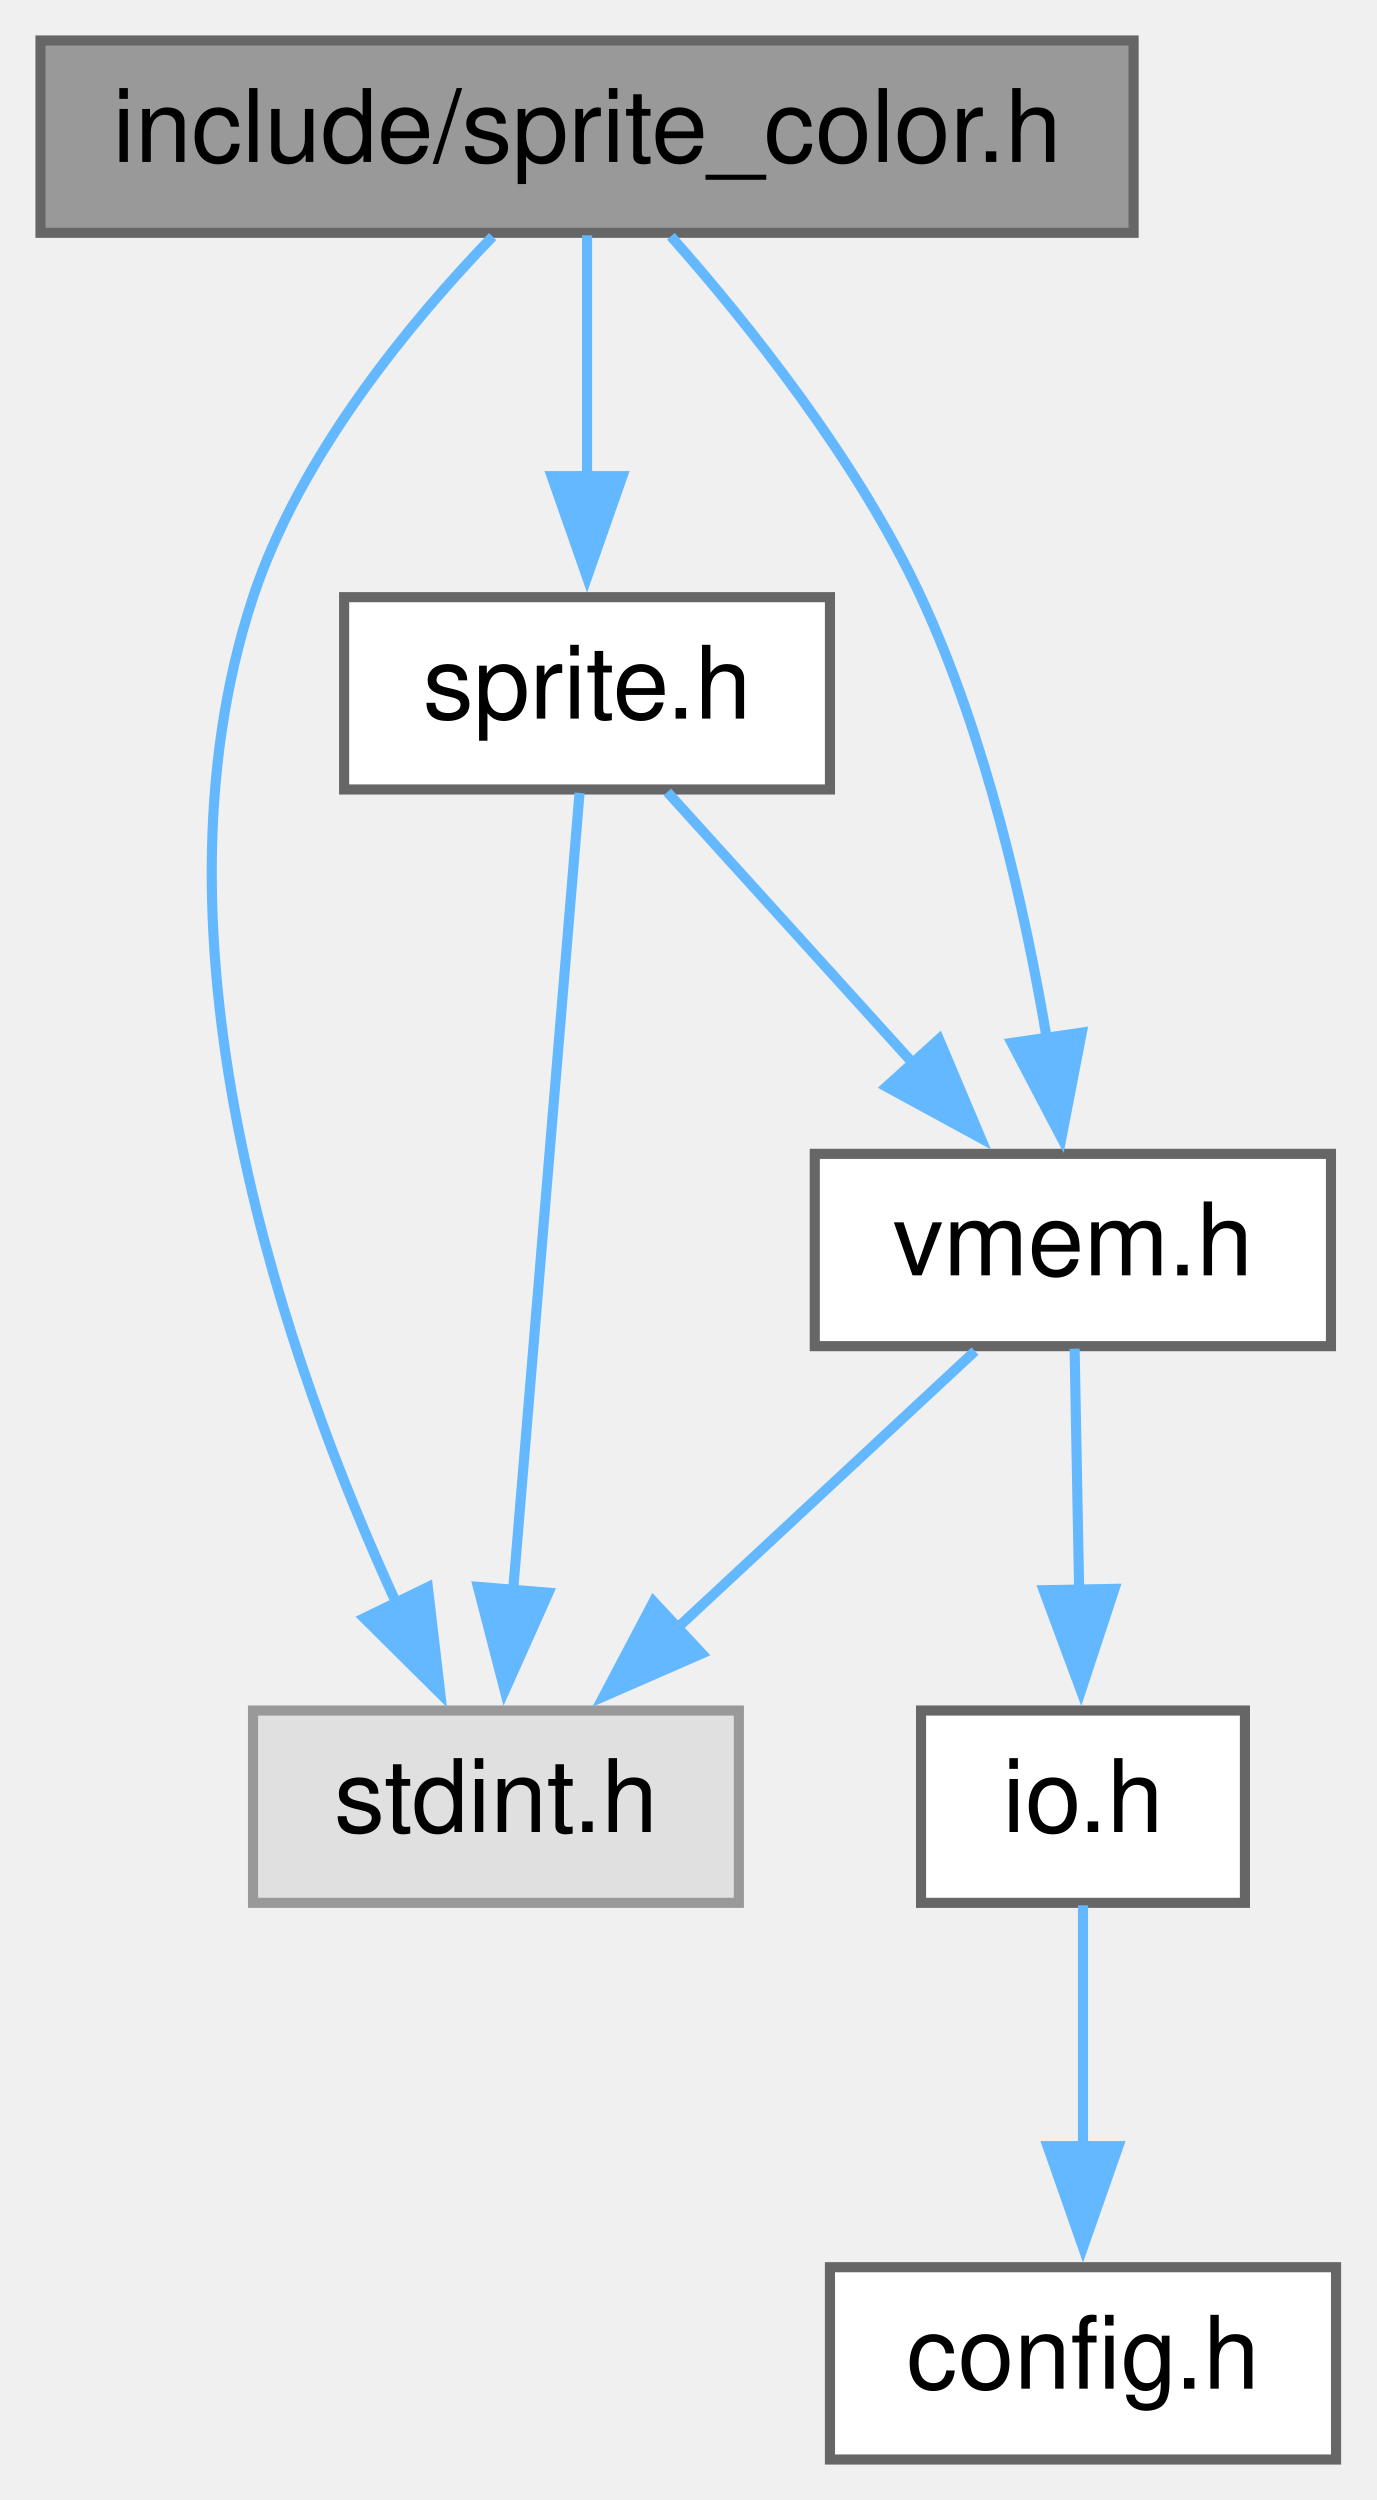
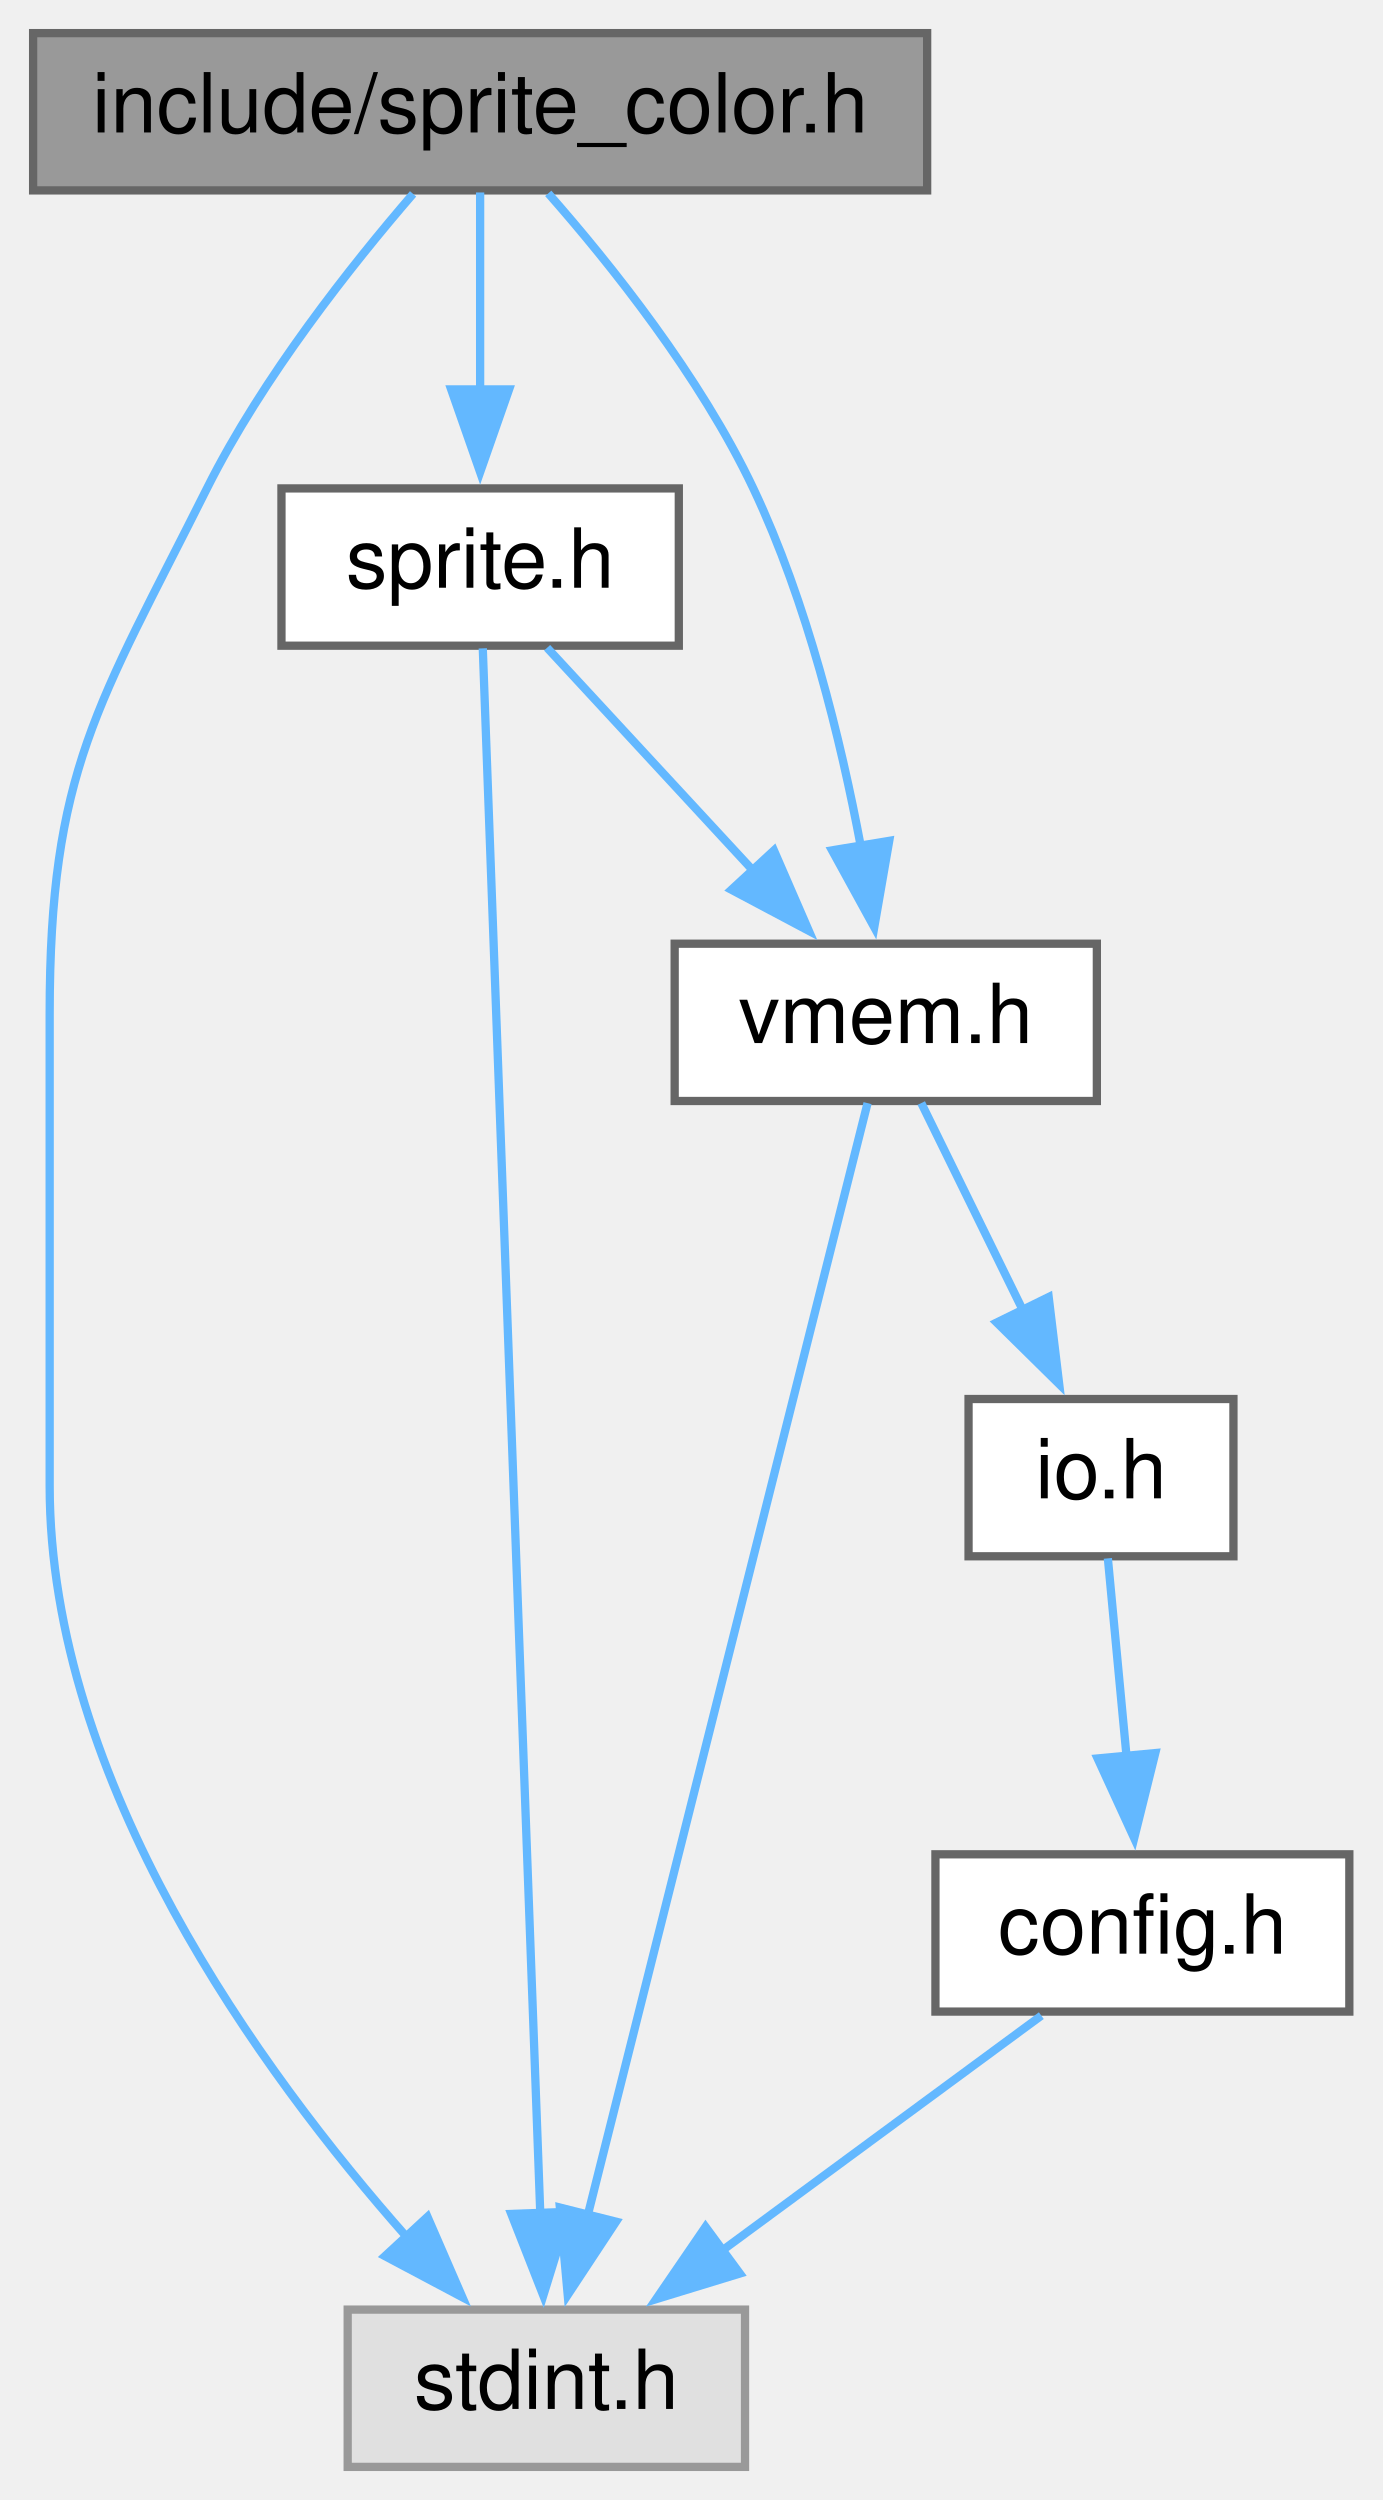
- <svg xmlns="http://www.w3.org/2000/svg" xmlns:xlink="http://www.w3.org/1999/xlink" width="136pt" height="247pt" viewBox="0.00 0.00 136.00 247.00">
-   <g id="graph0" class="graph" transform="scale(1 1) rotate(0) translate(4 243)">
+ <svg xmlns="http://www.w3.org/2000/svg" xmlns:xlink="http://www.w3.org/1999/xlink" width="167pt" height="302pt" viewBox="0.00 0.00 167.00 302.00">
+   <g id="graph0" class="graph" transform="scale(1 1) rotate(0) translate(4 298)">
    <g id="node1" class="node">
      <g id="a_node1">
        <a xlink:title="Sprite color table interface.">
-           <polygon fill="#999999" stroke="#666666" points="108,-239 0,-239 0,-220 108,-220 108,-239" />
-           <text text-anchor="middle" x="54" y="-227" font-family="Helvetica,sans-Serif" font-size="10.00">include/sprite_color.h</text>
+           <polygon fill="#999999" stroke="#666666" points="108,-294 0,-294 0,-275 108,-275 108,-294" />
+           <text text-anchor="middle" x="54" y="-282" font-family="Helvetica,sans-Serif" font-size="10.00">include/sprite_color.h</text>
        </a>
      </g>
    </g>
    <g id="node2" class="node">
      <g id="a_node2">
        <a xlink:title=" ">
-           <polygon fill="#e0e0e0" stroke="#999999" points="69,-74 21,-74 21,-55 69,-55 69,-74" />
-           <text text-anchor="middle" x="45" y="-62" font-family="Helvetica,sans-Serif" font-size="10.00">stdint.h</text>
+           <polygon fill="#e0e0e0" stroke="#999999" points="86,-19 38,-19 38,0 86,0 86,-19" />
+           <text text-anchor="middle" x="62" y="-7" font-family="Helvetica,sans-Serif" font-size="10.00">stdint.h</text>
        </a>
      </g>
    </g>
    <g id="edge1" class="edge">
-       <path fill="none" stroke="#63b8ff" d="M44.67,-219.63C36.64,-211.31 25.65,-198.06 21,-184 9.68,-149.74 24.38,-108.07 35.26,-84.38" />
-       <polygon fill="#63b8ff" stroke="#63b8ff" points="38.27,-86.19 39.5,-75.67 31.98,-83.13 38.27,-86.19" />
+       <path fill="none" stroke="#63b8ff" d="M45.9,-274.58C38.5,-266.01 27.72,-252.42 21,-239 7.81,-212.66 2,-204.96 2,-175.5 2,-175.5 2,-175.5 2,-118.5 2,-82.76 27.42,-47.8 45.16,-27.74" />
+       <polygon fill="#63b8ff" stroke="#63b8ff" points="47.64,-30.21 51.86,-20.49 42.5,-25.46 47.64,-30.21" />
    </g>
    <g id="node3" class="node">
      <g id="a_node3">
        <a xlink:href="sprite_8h.html" target="_top" xlink:title="Sprites.">
-           <polygon fill="white" stroke="#666666" points="78,-184 30,-184 30,-165 78,-165 78,-184" />
-           <text text-anchor="middle" x="54" y="-172" font-family="Helvetica,sans-Serif" font-size="10.00">sprite.h</text>
+           <polygon fill="white" stroke="#666666" points="78,-239 30,-239 30,-220 78,-220 78,-239" />
+           <text text-anchor="middle" x="54" y="-227" font-family="Helvetica,sans-Serif" font-size="10.00">sprite.h</text>
        </a>
      </g>
    </g>
    <g id="edge2" class="edge">
-       <path fill="none" stroke="#63b8ff" d="M54,-219.75C54,-213.27 54,-204.16 54,-195.9" />
-       <polygon fill="#63b8ff" stroke="#63b8ff" points="57.5,-195.96 54,-185.96 50.5,-195.96 57.5,-195.96" />
+       <path fill="none" stroke="#63b8ff" d="M54,-274.75C54,-268.27 54,-259.16 54,-250.9" />
+       <polygon fill="#63b8ff" stroke="#63b8ff" points="57.5,-250.96 54,-240.96 50.5,-250.96 57.5,-250.96" />
    </g>
    <g id="node4" class="node">
      <g id="a_node4">
        <a xlink:href="vmem_8h.html" target="_top" xlink:title="Data types and functions for VRAM access.">
-           <polygon fill="white" stroke="#666666" points="127.5,-129 76.5,-129 76.5,-110 127.5,-110 127.5,-129" />
-           <text text-anchor="middle" x="102" y="-117" font-family="Helvetica,sans-Serif" font-size="10.00">vmem.h</text>
+           <polygon fill="white" stroke="#666666" points="128.5,-184 77.5,-184 77.5,-165 128.5,-165 128.5,-184" />
+           <text text-anchor="middle" x="103" y="-172" font-family="Helvetica,sans-Serif" font-size="10.00">vmem.h</text>
        </a>
      </g>
    </g>
-     <g id="edge8" class="edge">
-       <path fill="none" stroke="#63b8ff" d="M62.28,-219.66C69.81,-211.15 80.68,-197.61 87,-184 93.44,-170.13 97.26,-153.23 99.43,-140.35" />
-       <polygon fill="#63b8ff" stroke="#63b8ff" points="102.88,-140.98 100.87,-130.58 95.95,-139.96 102.88,-140.98" />
+     <g id="edge9" class="edge">
+       <path fill="none" stroke="#63b8ff" d="M62.23,-274.64C69.73,-266.12 80.58,-252.56 87,-239 93.5,-225.28 97.57,-208.6 99.98,-195.78" />
+       <polygon fill="#63b8ff" stroke="#63b8ff" points="103.42,-196.43 101.61,-185.99 96.51,-195.28 103.42,-196.43" />
    </g>
    <g id="edge3" class="edge">
-       <path fill="none" stroke="#63b8ff" d="M53.26,-164.66C51.84,-147.57 48.68,-109.61 46.7,-85.92" />
-       <polygon fill="#63b8ff" stroke="#63b8ff" points="50.19,-85.64 45.87,-75.97 43.22,-86.22 50.19,-85.64" />
+       <path fill="none" stroke="#63b8ff" d="M54.32,-219.68C55.5,-187.57 59.58,-76.33 61.27,-30.49" />
+       <polygon fill="#63b8ff" stroke="#63b8ff" points="64.76,-30.82 61.63,-20.7 57.76,-30.56 64.76,-30.82" />
    </g>
    <g id="edge4" class="edge">
-       <path fill="none" stroke="#63b8ff" d="M61.93,-164.75C68.56,-157.43 78.22,-146.76 86.39,-137.74" />
-       <polygon fill="#63b8ff" stroke="#63b8ff" points="88.77,-140.33 92.89,-130.56 83.58,-135.63 88.77,-140.33" />
+       <path fill="none" stroke="#63b8ff" d="M62.09,-219.75C68.86,-212.43 78.72,-201.76 87.06,-192.74" />
+       <polygon fill="#63b8ff" stroke="#63b8ff" points="89.49,-195.27 93.71,-185.55 84.35,-190.52 89.49,-195.27" />
    </g>
    <g id="edge5" class="edge">
-       <path fill="none" stroke="#63b8ff" d="M92.33,-109.51C84.26,-102 72.53,-91.1 62.78,-82.03" />
-       <polygon fill="#63b8ff" stroke="#63b8ff" points="65.34,-79.63 55.63,-75.39 60.57,-84.76 65.34,-79.63" />
+       <path fill="none" stroke="#63b8ff" d="M100.8,-164.74C94.43,-139.42 75.89,-65.72 66.94,-30.16" />
+       <polygon fill="#63b8ff" stroke="#63b8ff" points="70.42,-29.62 64.58,-20.77 63.63,-31.33 70.42,-29.62" />
    </g>
    <g id="node5" class="node">
      <g id="a_node5">
        <a xlink:href="io_8h.html" target="_top" xlink:title="Definition of I/O ports.">
-           <polygon fill="white" stroke="#666666" points="119,-74 87,-74 87,-55 119,-55 119,-74" />
-           <text text-anchor="middle" x="103" y="-62" font-family="Helvetica,sans-Serif" font-size="10.00">io.h</text>
+           <polygon fill="white" stroke="#666666" points="145,-129 113,-129 113,-110 145,-110 145,-129" />
+           <text text-anchor="middle" x="129" y="-117" font-family="Helvetica,sans-Serif" font-size="10.00">io.h</text>
        </a>
      </g>
    </g>
    <g id="edge6" class="edge">
-       <path fill="none" stroke="#63b8ff" d="M102.17,-109.75C102.29,-103.27 102.46,-94.16 102.62,-85.9" />
-       <polygon fill="#63b8ff" stroke="#63b8ff" points="106.11,-86.02 102.8,-75.96 99.11,-85.89 106.11,-86.02" />
+       <path fill="none" stroke="#63b8ff" d="M107.29,-164.75C110.62,-157.96 115.36,-148.3 119.56,-139.73" />
+       <polygon fill="#63b8ff" stroke="#63b8ff" points="122.68,-141.32 123.95,-130.8 116.4,-138.24 122.68,-141.32" />
    </g>
    <g id="node6" class="node">
      <g id="a_node6">
        <a xlink:href="config_8h.html" target="_top" xlink:title="Hack for C Compiler portability.">
-           <polygon fill="white" stroke="#666666" points="128,-19 78,-19 78,0 128,0 128,-19" />
-           <text text-anchor="middle" x="103" y="-7" font-family="Helvetica,sans-Serif" font-size="10.00">config.h</text>
+           <polygon fill="white" stroke="#666666" points="159,-74 109,-74 109,-55 159,-55 159,-74" />
+           <text text-anchor="middle" x="134" y="-62" font-family="Helvetica,sans-Serif" font-size="10.00">config.h</text>
        </a>
      </g>
    </g>
    <g id="edge7" class="edge">
-       <path fill="none" stroke="#63b8ff" d="M103,-54.75C103,-48.27 103,-39.16 103,-30.9" />
-       <polygon fill="#63b8ff" stroke="#63b8ff" points="106.5,-30.96 103,-20.96 99.5,-30.96 106.5,-30.96" />
+       <path fill="none" stroke="#63b8ff" d="M129.83,-109.75C130.44,-103.27 131.3,-94.16 132.08,-85.9" />
+       <polygon fill="#63b8ff" stroke="#63b8ff" points="135.56,-86.23 133.01,-75.95 128.59,-85.58 135.56,-86.23" />
+     </g>
+     <g id="edge8" class="edge">
+       <path fill="none" stroke="#63b8ff" d="M121.79,-54.51C111.17,-46.7 95.56,-35.21 82.96,-25.93" />
+       <polygon fill="#63b8ff" stroke="#63b8ff" points="85.38,-23.36 75.25,-20.26 81.23,-29 85.38,-23.36" />
    </g>
  </g>
</svg>
